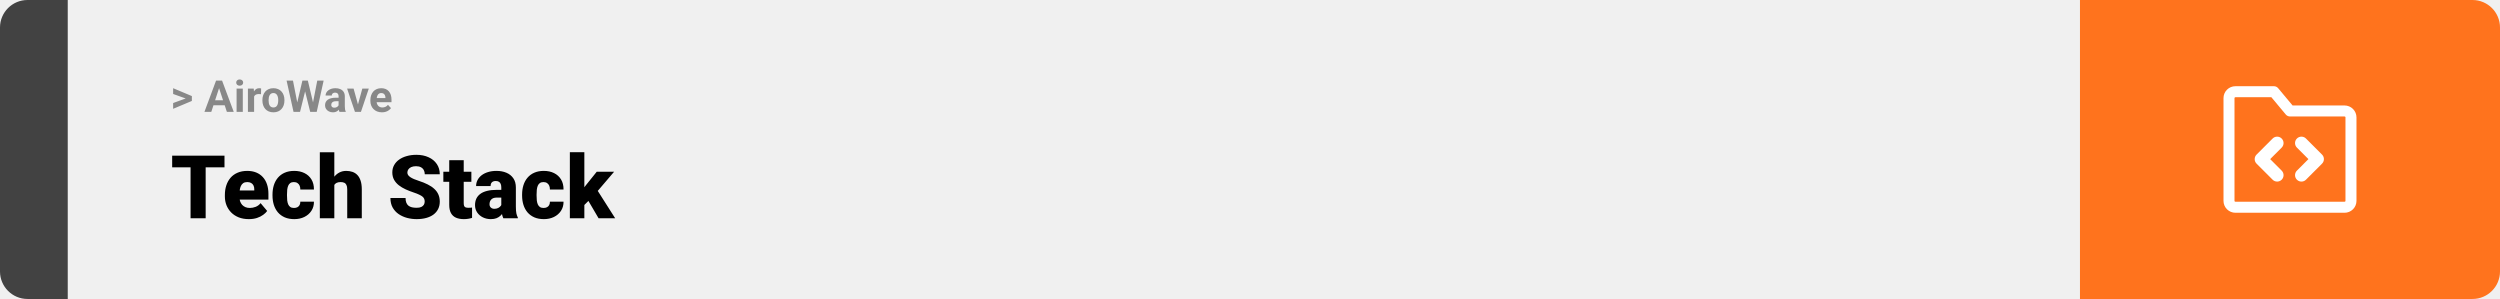
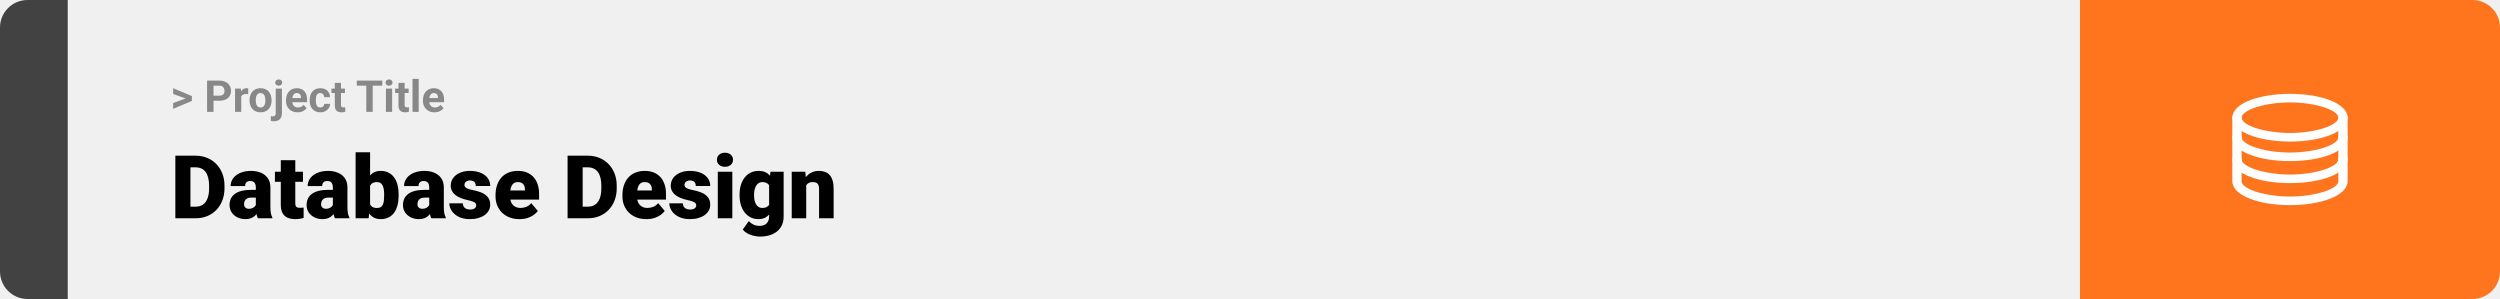
<svg xmlns="http://www.w3.org/2000/svg" width="1363" height="163" viewBox="0 0 1363 163" fill="none">
  <path d="M0 15C0 6.716 6.716 0 15 0H37V163H15C6.716 163 0 156.284 0 148V15Z" fill="#424242" />
  <rect width="1097" height="163" transform="translate(37)" fill="#F0F0F0" />
-   <path d="M101.906 53.922L94.394 51.238V48.086L104.602 52.375V54.637L101.906 53.922ZM94.394 56.172L101.918 53.43L104.602 52.785V55.035L94.394 59.324V56.172ZM119.836 46.855L115.195 61H111.457L117.797 43.938H120.176L119.836 46.855ZM123.691 61L119.039 46.855L118.664 43.938H121.066L127.441 61H123.691ZM123.48 54.648V57.402H114.469V54.648H123.48ZM132.375 48.32V61H128.988V48.32H132.375ZM128.777 45.016C128.777 44.523 128.949 44.117 129.293 43.797C129.637 43.477 130.098 43.316 130.676 43.316C131.246 43.316 131.703 43.477 132.047 43.797C132.398 44.117 132.574 44.523 132.574 45.016C132.574 45.508 132.398 45.914 132.047 46.234C131.703 46.555 131.246 46.715 130.676 46.715C130.098 46.715 129.637 46.555 129.293 46.234C128.949 45.914 128.777 45.508 128.777 45.016ZM138.539 51.086V61H135.164V48.32H138.34L138.539 51.086ZM142.359 48.238L142.301 51.367C142.137 51.344 141.938 51.324 141.703 51.309C141.477 51.285 141.27 51.273 141.082 51.273C140.605 51.273 140.191 51.336 139.84 51.461C139.496 51.578 139.207 51.754 138.973 51.988C138.746 52.223 138.574 52.508 138.457 52.844C138.348 53.18 138.285 53.562 138.27 53.992L137.59 53.781C137.59 52.961 137.672 52.207 137.836 51.52C138 50.824 138.238 50.219 138.551 49.703C138.871 49.188 139.262 48.789 139.723 48.508C140.184 48.227 140.711 48.086 141.305 48.086C141.492 48.086 141.684 48.102 141.879 48.133C142.074 48.156 142.234 48.191 142.359 48.238ZM143.062 54.789V54.543C143.062 53.613 143.195 52.758 143.461 51.977C143.727 51.188 144.113 50.504 144.621 49.926C145.129 49.348 145.754 48.898 146.496 48.578C147.238 48.25 148.09 48.086 149.051 48.086C150.012 48.086 150.867 48.25 151.617 48.578C152.367 48.898 152.996 49.348 153.504 49.926C154.02 50.504 154.41 51.188 154.676 51.977C154.941 52.758 155.074 53.613 155.074 54.543V54.789C155.074 55.711 154.941 56.566 154.676 57.355C154.41 58.137 154.02 58.82 153.504 59.406C152.996 59.984 152.371 60.434 151.629 60.754C150.887 61.074 150.035 61.234 149.074 61.234C148.113 61.234 147.258 61.074 146.508 60.754C145.766 60.434 145.137 59.984 144.621 59.406C144.113 58.82 143.727 58.137 143.461 57.355C143.195 56.566 143.062 55.711 143.062 54.789ZM146.438 54.543V54.789C146.438 55.32 146.484 55.816 146.578 56.277C146.672 56.738 146.82 57.145 147.023 57.496C147.234 57.84 147.508 58.109 147.844 58.305C148.18 58.5 148.59 58.598 149.074 58.598C149.543 58.598 149.945 58.5 150.281 58.305C150.617 58.109 150.887 57.84 151.09 57.496C151.293 57.145 151.441 56.738 151.535 56.277C151.637 55.816 151.688 55.32 151.688 54.789V54.543C151.688 54.027 151.637 53.543 151.535 53.09C151.441 52.629 151.289 52.223 151.078 51.871C150.875 51.512 150.605 51.23 150.27 51.027C149.934 50.824 149.527 50.723 149.051 50.723C148.574 50.723 148.168 50.824 147.832 51.027C147.504 51.23 147.234 51.512 147.023 51.871C146.82 52.223 146.672 52.629 146.578 53.09C146.484 53.543 146.438 54.027 146.438 54.543ZM161.473 58.293L164.871 43.938H166.77L167.203 46.328L163.582 61H161.543L161.473 58.293ZM159.727 43.938L162.539 58.293L162.305 61H160.031L156.246 43.938H159.727ZM170.191 58.234L172.969 43.938H176.449L172.676 61H170.402L170.191 58.234ZM167.836 43.938L171.258 58.352L171.164 61H169.125L165.48 46.316L165.949 43.938H167.836ZM184.594 58.141V52.492C184.594 52.086 184.527 51.738 184.395 51.449C184.262 51.152 184.055 50.922 183.773 50.758C183.5 50.594 183.145 50.512 182.707 50.512C182.332 50.512 182.008 50.578 181.734 50.711C181.461 50.836 181.25 51.02 181.102 51.262C180.953 51.496 180.879 51.773 180.879 52.094H177.504C177.504 51.555 177.629 51.043 177.879 50.559C178.129 50.074 178.492 49.648 178.969 49.281C179.445 48.906 180.012 48.613 180.668 48.402C181.332 48.191 182.074 48.086 182.895 48.086C183.879 48.086 184.754 48.25 185.52 48.578C186.285 48.906 186.887 49.398 187.324 50.055C187.77 50.711 187.992 51.531 187.992 52.516V57.941C187.992 58.637 188.035 59.207 188.121 59.652C188.207 60.09 188.332 60.473 188.496 60.801V61H185.086C184.922 60.656 184.797 60.227 184.711 59.711C184.633 59.188 184.594 58.664 184.594 58.141ZM185.039 53.277L185.062 55.188H183.176C182.73 55.188 182.344 55.238 182.016 55.34C181.688 55.441 181.418 55.586 181.207 55.773C180.996 55.953 180.84 56.164 180.738 56.406C180.645 56.648 180.598 56.914 180.598 57.203C180.598 57.492 180.664 57.754 180.797 57.988C180.93 58.215 181.121 58.395 181.371 58.527C181.621 58.652 181.914 58.715 182.25 58.715C182.758 58.715 183.199 58.613 183.574 58.41C183.949 58.207 184.238 57.957 184.441 57.66C184.652 57.363 184.762 57.082 184.77 56.816L185.66 58.246C185.535 58.566 185.363 58.898 185.145 59.242C184.934 59.586 184.664 59.91 184.336 60.215C184.008 60.512 183.613 60.758 183.152 60.953C182.691 61.141 182.145 61.234 181.512 61.234C180.707 61.234 179.977 61.074 179.32 60.754C178.672 60.426 178.156 59.977 177.773 59.406C177.398 58.828 177.211 58.172 177.211 57.438C177.211 56.773 177.336 56.184 177.586 55.668C177.836 55.152 178.203 54.719 178.688 54.367C179.18 54.008 179.793 53.738 180.527 53.559C181.262 53.371 182.113 53.277 183.082 53.277H185.039ZM194.719 58.539L197.531 48.32H201.059L196.781 61H194.648L194.719 58.539ZM192.785 48.32L195.609 58.551L195.668 61H193.523L189.246 48.32H192.785ZM208.242 61.234C207.258 61.234 206.375 61.078 205.594 60.766C204.812 60.445 204.148 60.004 203.602 59.441C203.062 58.879 202.648 58.227 202.359 57.484C202.07 56.734 201.926 55.938 201.926 55.094V54.625C201.926 53.664 202.062 52.785 202.336 51.988C202.609 51.191 203 50.5 203.508 49.914C204.023 49.328 204.648 48.879 205.383 48.566C206.117 48.246 206.945 48.086 207.867 48.086C208.766 48.086 209.562 48.234 210.258 48.531C210.953 48.828 211.535 49.25 212.004 49.797C212.48 50.344 212.84 51 213.082 51.766C213.324 52.523 213.445 53.367 213.445 54.297V55.703H203.367V53.453H210.129V53.195C210.129 52.727 210.043 52.309 209.871 51.941C209.707 51.566 209.457 51.27 209.121 51.051C208.785 50.832 208.355 50.723 207.832 50.723C207.387 50.723 207.004 50.82 206.684 51.016C206.363 51.211 206.102 51.484 205.898 51.836C205.703 52.188 205.555 52.602 205.453 53.078C205.359 53.547 205.312 54.062 205.312 54.625V55.094C205.312 55.602 205.383 56.07 205.523 56.5C205.672 56.93 205.879 57.301 206.145 57.613C206.418 57.926 206.746 58.168 207.129 58.34C207.52 58.512 207.961 58.598 208.453 58.598C209.062 58.598 209.629 58.48 210.152 58.246C210.684 58.004 211.141 57.641 211.523 57.156L213.164 58.938C212.898 59.32 212.535 59.688 212.074 60.039C211.621 60.391 211.074 60.68 210.434 60.906C209.793 61.125 209.062 61.234 208.242 61.234Z" fill="#888888" />
-   <path d="M112.125 84.875V119H103.898V84.875H112.125ZM122.391 84.875V91.227H93.867V84.875H122.391ZM135.68 119.469C133.617 119.469 131.773 119.148 130.148 118.508C128.523 117.852 127.148 116.953 126.023 115.812C124.914 114.672 124.062 113.359 123.469 111.875C122.891 110.391 122.602 108.82 122.602 107.164V106.273C122.602 104.414 122.859 102.695 123.375 101.117C123.891 99.523 124.656 98.133 125.672 96.945C126.688 95.758 127.961 94.836 129.492 94.18C131.023 93.508 132.805 93.172 134.836 93.172C136.633 93.172 138.242 93.461 139.664 94.039C141.086 94.617 142.289 95.445 143.273 96.523C144.273 97.602 145.031 98.906 145.547 100.438C146.078 101.969 146.344 103.688 146.344 105.594V108.805H125.625V103.859H138.633V103.25C138.648 102.406 138.5 101.688 138.188 101.094C137.891 100.5 137.453 100.047 136.875 99.734C136.297 99.422 135.594 99.266 134.766 99.266C133.906 99.266 133.195 99.453 132.633 99.828C132.086 100.203 131.656 100.719 131.344 101.375C131.047 102.016 130.836 102.758 130.711 103.602C130.586 104.445 130.523 105.336 130.523 106.273V107.164C130.523 108.102 130.648 108.953 130.898 109.719C131.164 110.484 131.539 111.141 132.023 111.688C132.523 112.219 133.117 112.633 133.805 112.93C134.508 113.227 135.305 113.375 136.195 113.375C137.273 113.375 138.336 113.172 139.383 112.766C140.43 112.359 141.328 111.688 142.078 110.75L145.664 115.016C145.148 115.75 144.414 116.461 143.461 117.148C142.523 117.836 141.398 118.398 140.086 118.836C138.773 119.258 137.305 119.469 135.68 119.469ZM160.266 113.375C161 113.375 161.625 113.242 162.141 112.977C162.672 112.695 163.07 112.305 163.336 111.805C163.617 111.289 163.75 110.672 163.734 109.953H171.164C171.18 111.859 170.711 113.531 169.758 114.969C168.82 116.391 167.539 117.5 165.914 118.297C164.305 119.078 162.484 119.469 160.453 119.469C158.469 119.469 156.734 119.148 155.25 118.508C153.766 117.852 152.523 116.945 151.523 115.789C150.539 114.617 149.797 113.25 149.297 111.688C148.812 110.125 148.57 108.43 148.57 106.602V106.062C148.57 104.234 148.812 102.539 149.297 100.977C149.797 99.398 150.539 98.031 151.523 96.875C152.523 95.703 153.758 94.797 155.227 94.156C156.711 93.5 158.438 93.172 160.406 93.172C162.516 93.172 164.375 93.57 165.984 94.367C167.609 95.164 168.883 96.32 169.805 97.836C170.727 99.352 171.18 101.188 171.164 103.344H163.734C163.75 102.578 163.633 101.891 163.383 101.281C163.133 100.672 162.742 100.188 162.211 99.828C161.695 99.453 161.031 99.266 160.219 99.266C159.406 99.266 158.75 99.445 158.25 99.805C157.75 100.164 157.367 100.664 157.102 101.305C156.852 101.93 156.68 102.648 156.586 103.461C156.508 104.273 156.469 105.141 156.469 106.062V106.602C156.469 107.539 156.508 108.422 156.586 109.25C156.68 110.062 156.859 110.781 157.125 111.406C157.391 112.016 157.773 112.5 158.273 112.859C158.773 113.203 159.438 113.375 160.266 113.375ZM182.273 83V119H174.375V83H182.273ZM181.336 105.453L179.484 105.5C179.484 103.719 179.703 102.078 180.141 100.578C180.578 99.078 181.203 97.773 182.016 96.664C182.828 95.555 183.805 94.695 184.945 94.086C186.086 93.477 187.352 93.172 188.742 93.172C189.992 93.172 191.133 93.352 192.164 93.711C193.211 94.07 194.109 94.648 194.859 95.445C195.625 96.242 196.211 97.281 196.617 98.562C197.039 99.844 197.25 101.406 197.25 103.25V119H189.305V103.203C189.305 102.172 189.156 101.375 188.859 100.812C188.578 100.234 188.172 99.836 187.641 99.617C187.109 99.383 186.461 99.266 185.695 99.266C184.773 99.266 184.023 99.422 183.445 99.734C182.867 100.047 182.422 100.484 182.109 101.047C181.812 101.594 181.609 102.242 181.5 102.992C181.391 103.742 181.336 104.562 181.336 105.453ZM231.539 109.93C231.539 109.398 231.461 108.922 231.305 108.5C231.148 108.062 230.859 107.656 230.438 107.281C230.016 106.906 229.406 106.531 228.609 106.156C227.828 105.766 226.797 105.359 225.516 104.938C224.016 104.438 222.57 103.875 221.18 103.25C219.789 102.609 218.547 101.867 217.453 101.023C216.359 100.164 215.492 99.164 214.852 98.023C214.211 96.867 213.891 95.523 213.891 93.992C213.891 92.523 214.219 91.203 214.875 90.031C215.531 88.844 216.445 87.836 217.617 87.008C218.805 86.164 220.195 85.523 221.789 85.086C223.383 84.633 225.125 84.406 227.016 84.406C229.516 84.406 231.719 84.844 233.625 85.719C235.547 86.578 237.047 87.805 238.125 89.398C239.219 90.977 239.766 92.844 239.766 95H231.586C231.586 94.141 231.406 93.383 231.047 92.727C230.703 92.07 230.18 91.555 229.477 91.18C228.773 90.805 227.891 90.617 226.828 90.617C225.797 90.617 224.93 90.773 224.227 91.086C223.523 91.398 222.992 91.82 222.633 92.352C222.273 92.867 222.094 93.438 222.094 94.062C222.094 94.578 222.234 95.047 222.516 95.469C222.812 95.875 223.227 96.258 223.758 96.617C224.305 96.977 224.961 97.32 225.727 97.648C226.508 97.977 227.383 98.297 228.352 98.609C230.164 99.188 231.773 99.836 233.18 100.555C234.602 101.258 235.797 102.062 236.766 102.969C237.75 103.859 238.492 104.875 238.992 106.016C239.508 107.156 239.766 108.445 239.766 109.883C239.766 111.414 239.469 112.773 238.875 113.961C238.281 115.148 237.43 116.156 236.32 116.984C235.211 117.797 233.883 118.414 232.336 118.836C230.789 119.258 229.062 119.469 227.156 119.469C225.406 119.469 223.68 119.25 221.977 118.812C220.289 118.359 218.758 117.672 217.383 116.75C216.008 115.812 214.906 114.617 214.078 113.164C213.266 111.695 212.859 109.953 212.859 107.938H221.109C221.109 108.938 221.242 109.781 221.508 110.469C221.773 111.156 222.164 111.711 222.68 112.133C223.195 112.539 223.828 112.836 224.578 113.023C225.328 113.195 226.188 113.281 227.156 113.281C228.203 113.281 229.047 113.133 229.688 112.836C230.328 112.523 230.797 112.117 231.094 111.617C231.391 111.102 231.539 110.539 231.539 109.93ZM256.992 93.641V99.125H241.711V93.641H256.992ZM244.922 87.336H252.82V110.727C252.82 111.398 252.898 111.922 253.055 112.297C253.211 112.656 253.477 112.914 253.852 113.07C254.242 113.211 254.758 113.281 255.398 113.281C255.852 113.281 256.227 113.273 256.523 113.258C256.82 113.227 257.102 113.188 257.367 113.141V118.789C256.695 119.008 255.992 119.172 255.258 119.281C254.523 119.406 253.742 119.469 252.914 119.469C251.227 119.469 249.781 119.203 248.578 118.672C247.391 118.141 246.484 117.305 245.859 116.164C245.234 115.023 244.922 113.539 244.922 111.711V87.336ZM273.305 112.625V102.172C273.305 101.453 273.203 100.836 273 100.32C272.797 99.805 272.477 99.406 272.039 99.125C271.602 98.828 271.016 98.68 270.281 98.68C269.688 98.68 269.18 98.781 268.758 98.984C268.336 99.188 268.016 99.492 267.797 99.898C267.578 100.305 267.469 100.82 267.469 101.445H259.57C259.57 100.273 259.828 99.188 260.344 98.188C260.875 97.172 261.625 96.289 262.594 95.539C263.578 94.789 264.75 94.211 266.109 93.805C267.484 93.383 269.016 93.172 270.703 93.172C272.719 93.172 274.516 93.508 276.094 94.18C277.688 94.852 278.945 95.859 279.867 97.203C280.789 98.531 281.25 100.203 281.25 102.219V112.602C281.25 114.258 281.344 115.516 281.531 116.375C281.719 117.219 281.984 117.961 282.328 118.602V119H274.406C274.031 118.219 273.75 117.266 273.562 116.141C273.391 115 273.305 113.828 273.305 112.625ZM274.266 103.508L274.312 107.727H270.82C270.086 107.727 269.461 107.828 268.945 108.031C268.445 108.234 268.039 108.516 267.727 108.875C267.43 109.219 267.211 109.609 267.07 110.047C266.945 110.484 266.883 110.945 266.883 111.43C266.883 111.898 266.992 112.32 267.211 112.695C267.445 113.055 267.758 113.336 268.148 113.539C268.539 113.742 268.977 113.844 269.461 113.844C270.336 113.844 271.078 113.68 271.688 113.352C272.312 113.008 272.789 112.594 273.117 112.109C273.445 111.625 273.609 111.172 273.609 110.75L275.344 113.984C275.031 114.609 274.672 115.242 274.266 115.883C273.875 116.523 273.383 117.117 272.789 117.664C272.211 118.195 271.5 118.633 270.656 118.977C269.812 119.305 268.789 119.469 267.586 119.469C266.023 119.469 264.586 119.148 263.273 118.508C261.977 117.867 260.938 116.977 260.156 115.836C259.375 114.68 258.984 113.352 258.984 111.852C258.984 110.539 259.219 109.367 259.688 108.336C260.172 107.305 260.898 106.43 261.867 105.711C262.836 104.992 264.07 104.445 265.57 104.07C267.07 103.695 268.836 103.508 270.867 103.508H274.266ZM296.344 113.375C297.078 113.375 297.703 113.242 298.219 112.977C298.75 112.695 299.148 112.305 299.414 111.805C299.695 111.289 299.828 110.672 299.812 109.953H307.242C307.258 111.859 306.789 113.531 305.836 114.969C304.898 116.391 303.617 117.5 301.992 118.297C300.383 119.078 298.562 119.469 296.531 119.469C294.547 119.469 292.812 119.148 291.328 118.508C289.844 117.852 288.602 116.945 287.602 115.789C286.617 114.617 285.875 113.25 285.375 111.688C284.891 110.125 284.648 108.43 284.648 106.602V106.062C284.648 104.234 284.891 102.539 285.375 100.977C285.875 99.398 286.617 98.031 287.602 96.875C288.602 95.703 289.836 94.797 291.305 94.156C292.789 93.5 294.516 93.172 296.484 93.172C298.594 93.172 300.453 93.57 302.062 94.367C303.688 95.164 304.961 96.32 305.883 97.836C306.805 99.352 307.258 101.188 307.242 103.344H299.812C299.828 102.578 299.711 101.891 299.461 101.281C299.211 100.672 298.82 100.188 298.289 99.828C297.773 99.453 297.109 99.266 296.297 99.266C295.484 99.266 294.828 99.445 294.328 99.805C293.828 100.164 293.445 100.664 293.18 101.305C292.93 101.93 292.758 102.648 292.664 103.461C292.586 104.273 292.547 105.141 292.547 106.062V106.602C292.547 107.539 292.586 108.422 292.664 109.25C292.758 110.062 292.938 110.781 293.203 111.406C293.469 112.016 293.852 112.5 294.352 112.859C294.852 113.203 295.516 113.375 296.344 113.375ZM318.586 82.977V119H310.688V82.977H318.586ZM334.805 93.641L323.789 106.555L318.023 112.32L314.578 107.305L319.383 101.047L325.336 93.641H334.805ZM326.344 119L319.57 107.445L325.406 103.297L335.391 119H326.344Z" fill="black" />
-   <path d="M1134 0H1348C1356.28 0 1363 6.716 1363 15V148C1363 156.284 1356.28 163 1348 163H1134V0Z" fill="#FF731D" />
-   <path fill-rule="evenodd" clip-rule="evenodd" d="M1218.75 53C1218.62 53 1218.49 53.053 1218.4 53.146C1218.3 53.24 1218.25 53.367 1218.25 53.5V109.5C1218.25 109.633 1218.3 109.76 1218.4 109.854C1218.49 109.947 1218.62 110 1218.75 110H1278.25C1278.38 110 1278.51 109.947 1278.6 109.854C1278.7 109.76 1278.75 109.633 1278.75 109.5V64C1278.75 63.867 1278.7 63.74 1278.6 63.646C1278.51 63.553 1278.38 63.5 1278.25 63.5H1248.5C1247.61 63.5 1246.77 63.105 1246.2 62.421L1238.34 53H1218.75ZM1214.15 48.904C1215.37 47.685 1217.03 47 1218.75 47H1239.75C1240.64 47 1241.48 47.395 1242.05 48.079L1249.91 57.5H1278.25C1279.97 57.5 1281.63 58.185 1282.85 59.404C1284.07 60.623 1284.75 62.276 1284.75 64V109.5C1284.75 111.224 1284.07 112.877 1282.85 114.096C1281.63 115.315 1279.97 116 1278.25 116H1218.75C1217.03 116 1215.37 115.315 1214.15 114.096C1212.93 112.877 1212.25 111.224 1212.25 109.5V53.5C1212.25 51.776 1212.93 50.123 1214.15 48.904Z" fill="white" />
-   <path fill-rule="evenodd" clip-rule="evenodd" d="M1243.97 75.525C1245.34 76.892 1245.34 79.108 1243.97 80.475L1237.7 86.75L1243.97 93.025C1245.34 94.392 1245.34 96.608 1243.97 97.975C1242.61 99.342 1240.39 99.342 1239.03 97.975L1230.28 89.225C1228.91 87.858 1228.91 85.642 1230.28 84.275L1239.03 75.525C1240.39 74.158 1242.61 74.158 1243.97 75.525Z" fill="white" />
-   <path fill-rule="evenodd" clip-rule="evenodd" d="M1252.28 97.975C1250.91 96.608 1250.91 94.392 1252.28 93.025L1258.55 86.75L1252.28 80.475C1250.91 79.108 1250.91 76.892 1252.28 75.525C1253.64 74.158 1255.86 74.158 1257.22 75.525L1265.97 84.275C1267.34 85.642 1267.34 87.858 1265.97 89.225L1257.22 97.975C1255.86 99.342 1253.64 99.342 1252.28 97.975Z" fill="white" />
+   <path d="M101.906 53.922L94.394 51.238V48.086L104.602 52.375V54.637L101.906 53.922ZM94.394 56.172L101.918 53.43L104.602 52.785V55.035L94.394 59.324V56.172ZM119.543 54.918H115.195V52.176H119.543C120.215 52.176 120.762 52.066 121.184 51.848C121.605 51.621 121.914 51.309 122.109 50.91C122.305 50.512 122.402 50.062 122.402 49.562C122.402 49.055 122.305 48.582 122.109 48.145C121.914 47.707 121.605 47.355 121.184 47.09C120.762 46.824 120.215 46.691 119.543 46.691H116.414V61H112.898V43.938H119.543C120.879 43.938 122.023 44.18 122.977 44.664C123.938 45.141 124.672 45.801 125.18 46.645C125.688 47.488 125.941 48.453 125.941 49.539C125.941 50.641 125.688 51.594 125.18 52.398C124.672 53.203 123.938 53.824 122.977 54.262C122.023 54.699 120.879 54.918 119.543 54.918ZM131.531 51.086V61H128.156V48.32H131.332L131.531 51.086ZM135.352 48.238L135.293 51.367C135.129 51.344 134.93 51.324 134.695 51.309C134.469 51.285 134.262 51.273 134.074 51.273C133.598 51.273 133.184 51.336 132.832 51.461C132.488 51.578 132.199 51.754 131.965 51.988C131.738 52.223 131.566 52.508 131.449 52.844C131.34 53.18 131.277 53.562 131.262 53.992L130.582 53.781C130.582 52.961 130.664 52.207 130.828 51.52C130.992 50.824 131.23 50.219 131.543 49.703C131.863 49.188 132.254 48.789 132.715 48.508C133.176 48.227 133.703 48.086 134.297 48.086C134.484 48.086 134.676 48.102 134.871 48.133C135.066 48.156 135.227 48.191 135.352 48.238ZM136.055 54.789V54.543C136.055 53.613 136.188 52.758 136.453 51.977C136.719 51.188 137.105 50.504 137.613 49.926C138.121 49.348 138.746 48.898 139.488 48.578C140.23 48.25 141.082 48.086 142.043 48.086C143.004 48.086 143.859 48.25 144.609 48.578C145.359 48.898 145.988 49.348 146.496 49.926C147.012 50.504 147.402 51.188 147.668 51.977C147.934 52.758 148.066 53.613 148.066 54.543V54.789C148.066 55.711 147.934 56.566 147.668 57.355C147.402 58.137 147.012 58.82 146.496 59.406C145.988 59.984 145.363 60.434 144.621 60.754C143.879 61.074 143.027 61.234 142.066 61.234C141.105 61.234 140.25 61.074 139.5 60.754C138.758 60.434 138.129 59.984 137.613 59.406C137.105 58.82 136.719 58.137 136.453 57.355C136.188 56.566 136.055 55.711 136.055 54.789ZM139.43 54.543V54.789C139.43 55.32 139.477 55.816 139.57 56.277C139.664 56.738 139.812 57.145 140.016 57.496C140.227 57.84 140.5 58.109 140.836 58.305C141.172 58.5 141.582 58.598 142.066 58.598C142.535 58.598 142.938 58.5 143.273 58.305C143.609 58.109 143.879 57.84 144.082 57.496C144.285 57.145 144.434 56.738 144.527 56.277C144.629 55.816 144.68 55.32 144.68 54.789V54.543C144.68 54.027 144.629 53.543 144.527 53.09C144.434 52.629 144.281 52.223 144.07 51.871C143.867 51.512 143.598 51.23 143.262 51.027C142.926 50.824 142.52 50.723 142.043 50.723C141.566 50.723 141.16 50.824 140.824 51.027C140.496 51.23 140.227 51.512 140.016 51.871C139.812 52.223 139.664 52.629 139.57 53.09C139.477 53.543 139.43 54.027 139.43 54.543ZM150.328 48.32H153.715V61.762C153.715 62.699 153.543 63.492 153.199 64.141C152.855 64.789 152.359 65.281 151.711 65.617C151.062 65.953 150.277 66.121 149.355 66.121C149.066 66.121 148.785 66.106 148.512 66.074C148.23 66.043 147.941 65.992 147.645 65.922L147.656 63.332C147.844 63.363 148.027 63.387 148.207 63.402C148.379 63.426 148.555 63.438 148.734 63.438C149.086 63.438 149.379 63.379 149.613 63.262C149.848 63.145 150.023 62.961 150.141 62.711C150.266 62.469 150.328 62.152 150.328 61.762V48.32ZM150.059 45.016C150.059 44.523 150.23 44.117 150.574 43.797C150.926 43.477 151.387 43.316 151.957 43.316C152.535 43.316 152.996 43.477 153.34 43.797C153.684 44.117 153.855 44.523 153.855 45.016C153.855 45.508 153.684 45.914 153.34 46.234C152.996 46.555 152.535 46.715 151.957 46.715C151.387 46.715 150.926 46.555 150.574 46.234C150.23 45.914 150.059 45.508 150.059 45.016ZM162.234 61.234C161.25 61.234 160.367 61.078 159.586 60.766C158.805 60.445 158.141 60.004 157.594 59.441C157.055 58.879 156.641 58.227 156.352 57.484C156.062 56.734 155.918 55.938 155.918 55.094V54.625C155.918 53.664 156.055 52.785 156.328 51.988C156.602 51.191 156.992 50.5 157.5 49.914C158.016 49.328 158.641 48.879 159.375 48.566C160.109 48.246 160.938 48.086 161.859 48.086C162.758 48.086 163.555 48.234 164.25 48.531C164.945 48.828 165.527 49.25 165.996 49.797C166.473 50.344 166.832 51 167.074 51.766C167.316 52.523 167.438 53.367 167.438 54.297V55.703H157.359V53.453H164.121V53.195C164.121 52.727 164.035 52.309 163.863 51.941C163.699 51.566 163.449 51.27 163.113 51.051C162.777 50.832 162.348 50.723 161.824 50.723C161.379 50.723 160.996 50.82 160.676 51.016C160.355 51.211 160.094 51.484 159.891 51.836C159.695 52.188 159.547 52.602 159.445 53.078C159.352 53.547 159.305 54.062 159.305 54.625V55.094C159.305 55.602 159.375 56.07 159.516 56.5C159.664 56.93 159.871 57.301 160.137 57.613C160.41 57.926 160.738 58.168 161.121 58.34C161.512 58.512 161.953 58.598 162.445 58.598C163.055 58.598 163.621 58.48 164.145 58.246C164.676 58.004 165.133 57.641 165.516 57.156L167.156 58.938C166.891 59.32 166.527 59.688 166.066 60.039C165.613 60.391 165.066 60.68 164.426 60.906C163.785 61.125 163.055 61.234 162.234 61.234ZM174.598 58.598C175.012 58.598 175.379 58.52 175.699 58.363C176.02 58.199 176.27 57.973 176.449 57.684C176.637 57.387 176.734 57.039 176.742 56.641H179.918C179.91 57.531 179.672 58.324 179.203 59.02C178.734 59.707 178.105 60.25 177.316 60.648C176.527 61.039 175.645 61.234 174.668 61.234C173.684 61.234 172.824 61.07 172.09 60.742C171.363 60.414 170.758 59.961 170.273 59.383C169.789 58.797 169.426 58.117 169.184 57.344C168.941 56.562 168.82 55.727 168.82 54.836V54.496C168.82 53.598 168.941 52.762 169.184 51.988C169.426 51.207 169.789 50.527 170.273 49.949C170.758 49.363 171.363 48.906 172.09 48.578C172.816 48.25 173.668 48.086 174.645 48.086C175.684 48.086 176.594 48.285 177.375 48.684C178.164 49.082 178.781 49.652 179.227 50.395C179.68 51.129 179.91 52 179.918 53.008H176.742C176.734 52.586 176.645 52.203 176.473 51.859C176.309 51.516 176.066 51.242 175.746 51.039C175.434 50.828 175.047 50.723 174.586 50.723C174.094 50.723 173.691 50.828 173.379 51.039C173.066 51.242 172.824 51.523 172.652 51.883C172.48 52.234 172.359 52.637 172.289 53.09C172.227 53.535 172.195 54.004 172.195 54.496V54.836C172.195 55.328 172.227 55.801 172.289 56.254C172.352 56.707 172.469 57.109 172.641 57.461C172.82 57.812 173.066 58.09 173.379 58.293C173.691 58.496 174.098 58.598 174.598 58.598ZM188.086 48.32V50.711H180.703V48.32H188.086ZM182.531 45.191H185.906V57.18C185.906 57.547 185.953 57.828 186.047 58.023C186.148 58.219 186.297 58.355 186.492 58.434C186.688 58.504 186.934 58.539 187.23 58.539C187.441 58.539 187.629 58.531 187.793 58.516C187.965 58.492 188.109 58.469 188.227 58.445L188.238 60.93C187.949 61.023 187.637 61.098 187.301 61.152C186.965 61.207 186.594 61.234 186.188 61.234C185.445 61.234 184.797 61.113 184.242 60.871C183.695 60.621 183.273 60.223 182.977 59.676C182.68 59.129 182.531 58.41 182.531 57.52V45.191ZM203.191 43.938V61H199.688V43.938H203.191ZM208.441 43.938V46.691H194.52V43.938H208.441ZM213.797 48.32V61H210.41V48.32H213.797ZM210.199 45.016C210.199 44.523 210.371 44.117 210.715 43.797C211.059 43.477 211.52 43.316 212.098 43.316C212.668 43.316 213.125 43.477 213.469 43.797C213.82 44.117 213.996 44.523 213.996 45.016C213.996 45.508 213.82 45.914 213.469 46.234C213.125 46.555 212.668 46.715 212.098 46.715C211.52 46.715 211.059 46.555 210.715 46.234C210.371 45.914 210.199 45.508 210.199 45.016ZM222.797 48.32V50.711H215.414V48.32H222.797ZM217.242 45.191H220.617V57.18C220.617 57.547 220.664 57.828 220.758 58.023C220.859 58.219 221.008 58.355 221.203 58.434C221.398 58.504 221.645 58.539 221.941 58.539C222.152 58.539 222.34 58.531 222.504 58.516C222.676 58.492 222.82 58.469 222.938 58.445L222.949 60.93C222.66 61.023 222.348 61.098 222.012 61.152C221.676 61.207 221.305 61.234 220.898 61.234C220.156 61.234 219.508 61.113 218.953 60.871C218.406 60.621 217.984 60.223 217.688 59.676C217.391 59.129 217.242 58.41 217.242 57.52V45.191ZM228.281 43V61H224.895V43H228.281ZM236.906 61.234C235.922 61.234 235.039 61.078 234.258 60.766C233.477 60.445 232.812 60.004 232.266 59.441C231.727 58.879 231.312 58.227 231.023 57.484C230.734 56.734 230.59 55.938 230.59 55.094V54.625C230.59 53.664 230.727 52.785 231 51.988C231.273 51.191 231.664 50.5 232.172 49.914C232.688 49.328 233.312 48.879 234.047 48.566C234.781 48.246 235.609 48.086 236.531 48.086C237.43 48.086 238.227 48.234 238.922 48.531C239.617 48.828 240.199 49.25 240.668 49.797C241.145 50.344 241.504 51 241.746 51.766C241.988 52.523 242.109 53.367 242.109 54.297V55.703H232.031V53.453H238.793V53.195C238.793 52.727 238.707 52.309 238.535 51.941C238.371 51.566 238.121 51.27 237.785 51.051C237.449 50.832 237.02 50.723 236.496 50.723C236.051 50.723 235.668 50.82 235.348 51.016C235.027 51.211 234.766 51.484 234.562 51.836C234.367 52.188 234.219 52.602 234.117 53.078C234.023 53.547 233.977 54.062 233.977 54.625V55.094C233.977 55.602 234.047 56.07 234.188 56.5C234.336 56.93 234.543 57.301 234.809 57.613C235.082 57.926 235.41 58.168 235.793 58.34C236.184 58.512 236.625 58.598 237.117 58.598C237.727 58.598 238.293 58.48 238.816 58.246C239.348 58.004 239.805 57.641 240.188 57.156L241.828 58.938C241.562 59.32 241.199 59.688 240.738 60.039C240.285 60.391 239.738 60.68 239.098 60.906C238.457 61.125 237.727 61.234 236.906 61.234Z" fill="#888888" />
+   <path d="M106.688 119H99.117L99.164 112.672H106.688C108.25 112.672 109.57 112.297 110.648 111.547C111.742 110.797 112.57 109.68 113.133 108.195C113.711 106.695 114 104.852 114 102.664V101.188C114 99.547 113.836 98.109 113.508 96.875C113.195 95.625 112.727 94.586 112.102 93.758C111.477 92.914 110.695 92.281 109.758 91.859C108.836 91.438 107.773 91.227 106.57 91.227H98.977V84.875H106.57C108.883 84.875 111 85.273 112.922 86.07C114.859 86.852 116.531 87.977 117.938 89.445C119.359 90.898 120.453 92.625 121.219 94.625C122 96.609 122.391 98.812 122.391 101.234V102.664C122.391 105.07 122 107.273 121.219 109.273C120.453 111.273 119.367 113 117.961 114.453C116.555 115.906 114.891 117.031 112.969 117.828C111.062 118.609 108.969 119 106.688 119ZM103.828 84.875V119H95.602V84.875H103.828ZM139.477 112.625V102.172C139.477 101.453 139.375 100.836 139.172 100.32C138.969 99.805 138.648 99.406 138.211 99.125C137.773 98.828 137.188 98.68 136.453 98.68C135.859 98.68 135.352 98.781 134.93 98.984C134.508 99.188 134.188 99.492 133.969 99.898C133.75 100.305 133.641 100.82 133.641 101.445H125.742C125.742 100.273 126 99.188 126.516 98.188C127.047 97.172 127.797 96.289 128.766 95.539C129.75 94.789 130.922 94.211 132.281 93.805C133.656 93.383 135.188 93.172 136.875 93.172C138.891 93.172 140.688 93.508 142.266 94.18C143.859 94.852 145.117 95.859 146.039 97.203C146.961 98.531 147.422 100.203 147.422 102.219V112.602C147.422 114.258 147.516 115.516 147.703 116.375C147.891 117.219 148.156 117.961 148.5 118.602V119H140.578C140.203 118.219 139.922 117.266 139.734 116.141C139.562 115 139.477 113.828 139.477 112.625ZM140.438 103.508L140.484 107.727H136.992C136.258 107.727 135.633 107.828 135.117 108.031C134.617 108.234 134.211 108.516 133.898 108.875C133.602 109.219 133.383 109.609 133.242 110.047C133.117 110.484 133.055 110.945 133.055 111.43C133.055 111.898 133.164 112.32 133.383 112.695C133.617 113.055 133.93 113.336 134.32 113.539C134.711 113.742 135.148 113.844 135.633 113.844C136.508 113.844 137.25 113.68 137.859 113.352C138.484 113.008 138.961 112.594 139.289 112.109C139.617 111.625 139.781 111.172 139.781 110.75L141.516 113.984C141.203 114.609 140.844 115.242 140.438 115.883C140.047 116.523 139.555 117.117 138.961 117.664C138.383 118.195 137.672 118.633 136.828 118.977C135.984 119.305 134.961 119.469 133.758 119.469C132.195 119.469 130.758 119.148 129.445 118.508C128.148 117.867 127.109 116.977 126.328 115.836C125.547 114.68 125.156 113.352 125.156 111.852C125.156 110.539 125.391 109.367 125.859 108.336C126.344 107.305 127.07 106.43 128.039 105.711C129.008 104.992 130.242 104.445 131.742 104.07C133.242 103.695 135.008 103.508 137.039 103.508H140.438ZM165.164 93.641V99.125H149.883V93.641H165.164ZM153.094 87.336H160.992V110.727C160.992 111.398 161.07 111.922 161.227 112.297C161.383 112.656 161.648 112.914 162.023 113.07C162.414 113.211 162.93 113.281 163.57 113.281C164.023 113.281 164.398 113.273 164.695 113.258C164.992 113.227 165.273 113.188 165.539 113.141V118.789C164.867 119.008 164.164 119.172 163.43 119.281C162.695 119.406 161.914 119.469 161.086 119.469C159.398 119.469 157.953 119.203 156.75 118.672C155.562 118.141 154.656 117.305 154.031 116.164C153.406 115.023 153.094 113.539 153.094 111.711V87.336ZM181.477 112.625V102.172C181.477 101.453 181.375 100.836 181.172 100.32C180.969 99.805 180.648 99.406 180.211 99.125C179.773 98.828 179.188 98.68 178.453 98.68C177.859 98.68 177.352 98.781 176.93 98.984C176.508 99.188 176.188 99.492 175.969 99.898C175.75 100.305 175.641 100.82 175.641 101.445H167.742C167.742 100.273 168 99.188 168.516 98.188C169.047 97.172 169.797 96.289 170.766 95.539C171.75 94.789 172.922 94.211 174.281 93.805C175.656 93.383 177.188 93.172 178.875 93.172C180.891 93.172 182.688 93.508 184.266 94.18C185.859 94.852 187.117 95.859 188.039 97.203C188.961 98.531 189.422 100.203 189.422 102.219V112.602C189.422 114.258 189.516 115.516 189.703 116.375C189.891 117.219 190.156 117.961 190.5 118.602V119H182.578C182.203 118.219 181.922 117.266 181.734 116.141C181.562 115 181.477 113.828 181.477 112.625ZM182.438 103.508L182.484 107.727H178.992C178.258 107.727 177.633 107.828 177.117 108.031C176.617 108.234 176.211 108.516 175.898 108.875C175.602 109.219 175.383 109.609 175.242 110.047C175.117 110.484 175.055 110.945 175.055 111.43C175.055 111.898 175.164 112.32 175.383 112.695C175.617 113.055 175.93 113.336 176.32 113.539C176.711 113.742 177.148 113.844 177.633 113.844C178.508 113.844 179.25 113.68 179.859 113.352C180.484 113.008 180.961 112.594 181.289 112.109C181.617 111.625 181.781 111.172 181.781 110.75L183.516 113.984C183.203 114.609 182.844 115.242 182.438 115.883C182.047 116.523 181.555 117.117 180.961 117.664C180.383 118.195 179.672 118.633 178.828 118.977C177.984 119.305 176.961 119.469 175.758 119.469C174.195 119.469 172.758 119.148 171.445 118.508C170.148 117.867 169.109 116.977 168.328 115.836C167.547 114.68 167.156 113.352 167.156 111.852C167.156 110.539 167.391 109.367 167.859 108.336C168.344 107.305 169.07 106.43 170.039 105.711C171.008 104.992 172.242 104.445 173.742 104.07C175.242 103.695 177.008 103.508 179.039 103.508H182.438ZM193.875 83H201.773V112.766L200.953 119H193.875V83ZM217.336 106.039V106.531C217.336 108.453 217.141 110.203 216.75 111.781C216.359 113.359 215.758 114.727 214.945 115.883C214.133 117.023 213.109 117.906 211.875 118.531C210.641 119.156 209.18 119.469 207.492 119.469C205.961 119.469 204.648 119.141 203.555 118.484C202.461 117.812 201.547 116.891 200.812 115.719C200.078 114.531 199.484 113.164 199.031 111.617C198.578 110.055 198.219 108.383 197.953 106.602V106.016C198.219 104.25 198.578 102.594 199.031 101.047C199.484 99.484 200.078 98.117 200.812 96.945C201.547 95.758 202.453 94.836 203.531 94.18C204.625 93.508 205.93 93.172 207.445 93.172C209.148 93.172 210.617 93.492 211.852 94.133C213.102 94.773 214.133 95.672 214.945 96.828C215.758 97.984 216.359 99.344 216.75 100.906C217.141 102.469 217.336 104.18 217.336 106.039ZM209.438 106.531V106.039C209.438 105.117 209.383 104.25 209.273 103.438C209.164 102.625 208.969 101.906 208.688 101.281C208.406 100.656 208.008 100.164 207.492 99.805C206.977 99.445 206.305 99.266 205.477 99.266C204.633 99.266 203.922 99.406 203.344 99.688C202.781 99.969 202.328 100.375 201.984 100.906C201.656 101.422 201.422 102.062 201.281 102.828C201.141 103.578 201.078 104.43 201.094 105.383V107.234C201.062 108.531 201.18 109.641 201.445 110.562C201.711 111.484 202.172 112.188 202.828 112.672C203.484 113.156 204.383 113.398 205.523 113.398C206.367 113.398 207.047 113.234 207.562 112.906C208.094 112.578 208.492 112.109 208.758 111.5C209.023 110.891 209.203 110.164 209.297 109.32C209.391 108.477 209.438 107.547 209.438 106.531ZM234.023 112.625V102.172C234.023 101.453 233.922 100.836 233.719 100.32C233.516 99.805 233.195 99.406 232.758 99.125C232.32 98.828 231.734 98.68 231 98.68C230.406 98.68 229.898 98.781 229.477 98.984C229.055 99.188 228.734 99.492 228.516 99.898C228.297 100.305 228.188 100.82 228.188 101.445H220.289C220.289 100.273 220.547 99.188 221.062 98.188C221.594 97.172 222.344 96.289 223.312 95.539C224.297 94.789 225.469 94.211 226.828 93.805C228.203 93.383 229.734 93.172 231.422 93.172C233.438 93.172 235.234 93.508 236.812 94.18C238.406 94.852 239.664 95.859 240.586 97.203C241.508 98.531 241.969 100.203 241.969 102.219V112.602C241.969 114.258 242.062 115.516 242.25 116.375C242.438 117.219 242.703 117.961 243.047 118.602V119H235.125C234.75 118.219 234.469 117.266 234.281 116.141C234.109 115 234.023 113.828 234.023 112.625ZM234.984 103.508L235.031 107.727H231.539C230.805 107.727 230.18 107.828 229.664 108.031C229.164 108.234 228.758 108.516 228.445 108.875C228.148 109.219 227.93 109.609 227.789 110.047C227.664 110.484 227.602 110.945 227.602 111.43C227.602 111.898 227.711 112.32 227.93 112.695C228.164 113.055 228.477 113.336 228.867 113.539C229.258 113.742 229.695 113.844 230.18 113.844C231.055 113.844 231.797 113.68 232.406 113.352C233.031 113.008 233.508 112.594 233.836 112.109C234.164 111.625 234.328 111.172 234.328 110.75L236.062 113.984C235.75 114.609 235.391 115.242 234.984 115.883C234.594 116.523 234.102 117.117 233.508 117.664C232.93 118.195 232.219 118.633 231.375 118.977C230.531 119.305 229.508 119.469 228.305 119.469C226.742 119.469 225.305 119.148 223.992 118.508C222.695 117.867 221.656 116.977 220.875 115.836C220.094 114.68 219.703 113.352 219.703 111.852C219.703 110.539 219.938 109.367 220.406 108.336C220.891 107.305 221.617 106.43 222.586 105.711C223.555 104.992 224.789 104.445 226.289 104.07C227.789 103.695 229.555 103.508 231.586 103.508H234.984ZM259.641 111.875C259.641 111.438 259.492 111.062 259.195 110.75C258.914 110.422 258.414 110.125 257.695 109.859C256.977 109.578 255.969 109.297 254.672 109.016C253.438 108.75 252.273 108.398 251.18 107.961C250.102 107.523 249.156 106.992 248.344 106.367C247.531 105.742 246.891 105 246.422 104.141C245.969 103.281 245.742 102.297 245.742 101.188C245.742 100.109 245.969 99.094 246.422 98.141C246.891 97.172 247.57 96.32 248.461 95.586C249.367 94.836 250.469 94.25 251.766 93.828C253.062 93.391 254.539 93.172 256.195 93.172C258.477 93.172 260.445 93.523 262.102 94.227C263.758 94.914 265.031 95.883 265.922 97.133C266.828 98.367 267.281 99.797 267.281 101.422H259.383C259.383 100.781 259.273 100.234 259.055 99.781C258.852 99.328 258.516 98.984 258.047 98.75C257.578 98.5 256.953 98.375 256.172 98.375C255.625 98.375 255.125 98.477 254.672 98.68C254.234 98.883 253.883 99.164 253.617 99.523C253.352 99.883 253.219 100.305 253.219 100.789C253.219 101.133 253.297 101.445 253.453 101.727C253.625 101.992 253.883 102.242 254.227 102.477C254.57 102.695 255.008 102.898 255.539 103.086C256.07 103.258 256.711 103.414 257.461 103.555C259.164 103.867 260.758 104.312 262.242 104.891C263.727 105.469 264.93 106.289 265.852 107.352C266.789 108.414 267.258 109.844 267.258 111.641C267.258 112.766 267 113.805 266.484 114.758C265.969 115.695 265.227 116.523 264.258 117.242C263.289 117.945 262.125 118.492 260.766 118.883C259.406 119.273 257.875 119.469 256.172 119.469C253.75 119.469 251.703 119.039 250.031 118.18C248.359 117.305 247.094 116.211 246.234 114.898C245.391 113.57 244.969 112.227 244.969 110.867H252.328C252.359 111.648 252.547 112.289 252.891 112.789C253.25 113.289 253.727 113.656 254.32 113.891C254.914 114.125 255.602 114.242 256.383 114.242C257.102 114.242 257.695 114.141 258.164 113.938C258.648 113.734 259.016 113.461 259.266 113.117C259.516 112.758 259.641 112.344 259.641 111.875ZM283.242 119.469C281.18 119.469 279.336 119.148 277.711 118.508C276.086 117.852 274.711 116.953 273.586 115.812C272.477 114.672 271.625 113.359 271.031 111.875C270.453 110.391 270.164 108.82 270.164 107.164V106.273C270.164 104.414 270.422 102.695 270.938 101.117C271.453 99.523 272.219 98.133 273.234 96.945C274.25 95.758 275.523 94.836 277.055 94.18C278.586 93.508 280.367 93.172 282.398 93.172C284.195 93.172 285.805 93.461 287.227 94.039C288.648 94.617 289.852 95.445 290.836 96.523C291.836 97.602 292.594 98.906 293.109 100.438C293.641 101.969 293.906 103.688 293.906 105.594V108.805H273.188V103.859H286.195V103.25C286.211 102.406 286.062 101.688 285.75 101.094C285.453 100.5 285.016 100.047 284.438 99.734C283.859 99.422 283.156 99.266 282.328 99.266C281.469 99.266 280.758 99.453 280.195 99.828C279.648 100.203 279.219 100.719 278.906 101.375C278.609 102.016 278.398 102.758 278.273 103.602C278.148 104.445 278.086 105.336 278.086 106.273V107.164C278.086 108.102 278.211 108.953 278.461 109.719C278.727 110.484 279.102 111.141 279.586 111.688C280.086 112.219 280.68 112.633 281.367 112.93C282.07 113.227 282.867 113.375 283.758 113.375C284.836 113.375 285.898 113.172 286.945 112.766C287.992 112.359 288.891 111.688 289.641 110.75L293.227 115.016C292.711 115.75 291.977 116.461 291.023 117.148C290.086 117.836 288.961 118.398 287.648 118.836C286.336 119.258 284.867 119.469 283.242 119.469ZM320.531 119H312.961L313.008 112.672H320.531C322.094 112.672 323.414 112.297 324.492 111.547C325.586 110.797 326.414 109.68 326.977 108.195C327.555 106.695 327.844 104.852 327.844 102.664V101.188C327.844 99.547 327.68 98.109 327.352 96.875C327.039 95.625 326.57 94.586 325.945 93.758C325.32 92.914 324.539 92.281 323.602 91.859C322.68 91.438 321.617 91.227 320.414 91.227H312.82V84.875H320.414C322.727 84.875 324.844 85.273 326.766 86.07C328.703 86.852 330.375 87.977 331.781 89.445C333.203 90.898 334.297 92.625 335.062 94.625C335.844 96.609 336.234 98.812 336.234 101.234V102.664C336.234 105.07 335.844 107.273 335.062 109.273C334.297 111.273 333.211 113 331.805 114.453C330.398 115.906 328.734 117.031 326.812 117.828C324.906 118.609 322.812 119 320.531 119ZM317.672 84.875V119H309.445V84.875H317.672ZM352.43 119.469C350.367 119.469 348.523 119.148 346.898 118.508C345.273 117.852 343.898 116.953 342.773 115.812C341.664 114.672 340.812 113.359 340.219 111.875C339.641 110.391 339.352 108.82 339.352 107.164V106.273C339.352 104.414 339.609 102.695 340.125 101.117C340.641 99.523 341.406 98.133 342.422 96.945C343.438 95.758 344.711 94.836 346.242 94.18C347.773 93.508 349.555 93.172 351.586 93.172C353.383 93.172 354.992 93.461 356.414 94.039C357.836 94.617 359.039 95.445 360.023 96.523C361.023 97.602 361.781 98.906 362.297 100.438C362.828 101.969 363.094 103.688 363.094 105.594V108.805H342.375V103.859H355.383V103.25C355.398 102.406 355.25 101.688 354.938 101.094C354.641 100.5 354.203 100.047 353.625 99.734C353.047 99.422 352.344 99.266 351.516 99.266C350.656 99.266 349.945 99.453 349.383 99.828C348.836 100.203 348.406 100.719 348.094 101.375C347.797 102.016 347.586 102.758 347.461 103.602C347.336 104.445 347.273 105.336 347.273 106.273V107.164C347.273 108.102 347.398 108.953 347.648 109.719C347.914 110.484 348.289 111.141 348.773 111.688C349.273 112.219 349.867 112.633 350.555 112.93C351.258 113.227 352.055 113.375 352.945 113.375C354.023 113.375 355.086 113.172 356.133 112.766C357.18 112.359 358.078 111.688 358.828 110.75L362.414 115.016C361.898 115.75 361.164 116.461 360.211 117.148C359.273 117.836 358.148 118.398 356.836 118.836C355.523 119.258 354.055 119.469 352.43 119.469ZM379.594 111.875C379.594 111.438 379.445 111.062 379.148 110.75C378.867 110.422 378.367 110.125 377.648 109.859C376.93 109.578 375.922 109.297 374.625 109.016C373.391 108.75 372.227 108.398 371.133 107.961C370.055 107.523 369.109 106.992 368.297 106.367C367.484 105.742 366.844 105 366.375 104.141C365.922 103.281 365.695 102.297 365.695 101.188C365.695 100.109 365.922 99.094 366.375 98.141C366.844 97.172 367.523 96.32 368.414 95.586C369.32 94.836 370.422 94.25 371.719 93.828C373.016 93.391 374.492 93.172 376.148 93.172C378.43 93.172 380.398 93.523 382.055 94.227C383.711 94.914 384.984 95.883 385.875 97.133C386.781 98.367 387.234 99.797 387.234 101.422H379.336C379.336 100.781 379.227 100.234 379.008 99.781C378.805 99.328 378.469 98.984 378 98.75C377.531 98.5 376.906 98.375 376.125 98.375C375.578 98.375 375.078 98.477 374.625 98.68C374.188 98.883 373.836 99.164 373.57 99.523C373.305 99.883 373.172 100.305 373.172 100.789C373.172 101.133 373.25 101.445 373.406 101.727C373.578 101.992 373.836 102.242 374.18 102.477C374.523 102.695 374.961 102.898 375.492 103.086C376.023 103.258 376.664 103.414 377.414 103.555C379.117 103.867 380.711 104.312 382.195 104.891C383.68 105.469 384.883 106.289 385.805 107.352C386.742 108.414 387.211 109.844 387.211 111.641C387.211 112.766 386.953 113.805 386.438 114.758C385.922 115.695 385.18 116.523 384.211 117.242C383.242 117.945 382.078 118.492 380.719 118.883C379.359 119.273 377.828 119.469 376.125 119.469C373.703 119.469 371.656 119.039 369.984 118.18C368.312 117.305 367.047 116.211 366.188 114.898C365.344 113.57 364.922 112.227 364.922 110.867H372.281C372.312 111.648 372.5 112.289 372.844 112.789C373.203 113.289 373.68 113.656 374.273 113.891C374.867 114.125 375.555 114.242 376.336 114.242C377.055 114.242 377.648 114.141 378.117 113.938C378.602 113.734 378.969 113.461 379.219 113.117C379.469 112.758 379.594 112.344 379.594 111.875ZM399.258 93.641V119H391.336V93.641H399.258ZM390.867 87.102C390.867 85.977 391.273 85.055 392.086 84.336C392.898 83.617 393.953 83.258 395.25 83.258C396.547 83.258 397.602 83.617 398.414 84.336C399.227 85.055 399.633 85.977 399.633 87.102C399.633 88.227 399.227 89.148 398.414 89.867C397.602 90.586 396.547 90.945 395.25 90.945C393.953 90.945 392.898 90.586 392.086 89.867C391.273 89.148 390.867 88.227 390.867 87.102ZM420.07 93.641H427.242V118.016C427.242 120.359 426.703 122.344 425.625 123.969C424.547 125.609 423.039 126.852 421.102 127.695C419.18 128.555 416.93 128.984 414.352 128.984C413.211 128.984 412.047 128.836 410.859 128.539C409.672 128.258 408.562 127.836 407.531 127.273C406.5 126.711 405.633 126.016 404.93 125.188L408.234 120.547C408.875 121.266 409.68 121.875 410.648 122.375C411.617 122.891 412.758 123.148 414.07 123.148C415.211 123.148 416.164 122.945 416.93 122.539C417.711 122.133 418.305 121.539 418.711 120.758C419.117 119.992 419.32 119.062 419.32 117.969V99.641L420.07 93.641ZM403.219 106.625V106.133C403.219 104.211 403.453 102.461 403.922 100.883C404.406 99.289 405.094 97.922 405.984 96.781C406.891 95.625 407.984 94.734 409.266 94.109C410.547 93.484 411.992 93.172 413.602 93.172C415.336 93.172 416.758 93.508 417.867 94.18C418.992 94.836 419.891 95.758 420.562 96.945C421.25 98.133 421.781 99.523 422.156 101.117C422.547 102.695 422.875 104.398 423.141 106.227V106.812C422.875 108.531 422.508 110.156 422.039 111.688C421.586 113.203 420.992 114.547 420.258 115.719C419.523 116.891 418.602 117.812 417.492 118.484C416.398 119.141 415.086 119.469 413.555 119.469C411.961 119.469 410.523 119.148 409.242 118.508C407.977 117.867 406.891 116.969 405.984 115.812C405.094 114.656 404.406 113.297 403.922 111.734C403.453 110.172 403.219 108.469 403.219 106.625ZM411.117 106.133V106.625C411.117 107.578 411.203 108.461 411.375 109.273C411.562 110.086 411.844 110.805 412.219 111.43C412.594 112.039 413.055 112.516 413.602 112.859C414.164 113.203 414.82 113.375 415.57 113.375C416.711 113.375 417.633 113.133 418.336 112.648C419.039 112.164 419.547 111.477 419.859 110.586C420.172 109.695 420.305 108.648 420.258 107.445V105.594C420.289 104.562 420.219 103.656 420.047 102.875C419.875 102.078 419.602 101.414 419.227 100.883C418.867 100.352 418.383 99.953 417.773 99.688C417.18 99.406 416.461 99.266 415.617 99.266C414.883 99.266 414.234 99.438 413.672 99.781C413.109 100.125 412.641 100.609 412.266 101.234C411.891 101.844 411.602 102.57 411.398 103.414C411.211 104.242 411.117 105.148 411.117 106.133ZM439.547 99.055V119H431.648V93.641H439.055L439.547 99.055ZM438.609 105.453L436.758 105.5C436.758 103.562 436.992 101.836 437.461 100.32C437.93 98.789 438.594 97.492 439.453 96.43C440.312 95.367 441.336 94.562 442.523 94.016C443.727 93.453 445.062 93.172 446.531 93.172C447.703 93.172 448.773 93.344 449.742 93.688C450.727 94.031 451.57 94.586 452.273 95.352C452.992 96.117 453.539 97.133 453.914 98.398C454.305 99.648 454.5 101.195 454.5 103.039V119H446.555V103.016C446.555 102 446.414 101.227 446.133 100.695C445.852 100.148 445.445 99.773 444.914 99.57C444.383 99.367 443.734 99.266 442.969 99.266C442.156 99.266 441.469 99.422 440.906 99.734C440.344 100.047 439.891 100.484 439.547 101.047C439.219 101.594 438.977 102.242 438.82 102.992C438.68 103.742 438.609 104.562 438.609 105.453Z" fill="black" />
+   <path d="M1134 0H1348C1356.28 0 1363 6.716 1363 15V148C1363 156.284 1356.28 163 1348 163H1134V0Z" fill="#FF751D" />
+   <path d="M1217.58 64.167C1217.58 66.028 1218.51 67.742 1220.09 69.243C1221.67 70.743 1223.94 72.062 1226.71 73.155C1232.26 75.343 1239.93 76.667 1248.5 76.667C1257.07 76.667 1264.74 75.343 1270.29 73.155C1273.06 72.062 1275.33 70.743 1276.91 69.243C1278.49 67.742 1279.42 66.028 1279.42 64.167C1279.42 62.305 1278.49 60.591 1276.91 59.09C1275.33 57.59 1273.06 56.271 1270.29 55.178C1264.74 52.99 1257.07 51.667 1248.5 51.667C1239.93 51.667 1232.26 52.99 1226.71 55.178C1223.94 56.271 1221.67 57.59 1220.09 59.09C1218.51 60.591 1217.58 62.305 1217.58 64.167ZM1221.62 64.167C1221.62 63.028 1222.37 61.888 1223.88 60.792C1225.37 59.704 1227.52 58.729 1230.11 57.914C1235.28 56.286 1242.07 55.333 1248.5 55.333C1254.93 55.333 1261.72 56.286 1266.89 57.914C1269.48 58.729 1271.63 59.704 1273.12 60.792C1274.63 61.888 1275.37 63.028 1275.37 64.167C1275.37 65.305 1274.63 66.445 1273.12 67.541C1271.63 68.629 1269.48 69.604 1266.89 70.419C1261.72 72.047 1254.93 73 1248.5 73C1242.07 73 1235.28 72.047 1230.11 70.419C1227.52 69.604 1225.37 68.629 1223.88 67.541C1222.37 66.445 1221.62 65.305 1221.62 64.167Z" fill="white" stroke="white" />
+   <path d="M1217.58 74.833C1217.58 76.695 1218.51 78.409 1220.09 79.91C1221.67 81.41 1223.94 82.729 1226.71 83.822C1232.26 86.01 1239.93 87.333 1248.5 87.333C1257.07 87.333 1264.74 86.01 1270.29 83.822C1273.06 82.729 1275.33 81.41 1276.91 79.91C1278.49 78.409 1279.42 76.695 1279.42 74.833V64.167C1279.42 63.658 1279.19 63.185 1278.8 62.848C1278.42 62.513 1277.91 62.333 1277.4 62.333C1276.88 62.333 1276.37 62.513 1275.99 62.848C1275.61 63.185 1275.37 63.658 1275.37 64.167V74.833C1275.37 75.972 1274.63 77.112 1273.12 78.208C1271.63 79.296 1269.48 80.271 1266.89 81.086C1261.72 82.714 1254.93 83.667 1248.5 83.667C1242.07 83.667 1235.28 82.714 1230.11 81.086C1227.52 80.271 1225.37 79.296 1223.88 78.208C1222.37 77.112 1221.62 75.972 1221.62 74.833V64.167C1221.62 63.658 1221.39 63.185 1221.01 62.848C1220.63 62.513 1220.12 62.333 1219.6 62.333C1219.09 62.333 1218.58 62.513 1218.2 62.848C1217.81 63.185 1217.58 63.658 1217.58 64.167V74.833Z" fill="white" stroke="white" />
+   <path d="M1217.58 86.833C1217.58 88.695 1218.51 90.409 1220.09 91.91C1221.67 93.409 1223.94 94.729 1226.71 95.822C1232.26 98.01 1239.93 99.333 1248.5 99.333C1257.07 99.333 1264.74 98.01 1270.29 95.822C1273.06 94.729 1275.33 93.409 1276.91 91.91C1278.49 90.409 1279.42 88.695 1279.42 86.833V74.833C1279.42 74.324 1279.19 73.852 1278.8 73.515C1278.42 73.179 1277.91 73 1277.4 73C1276.88 73 1276.37 73.179 1275.99 73.515C1275.61 73.852 1275.37 74.324 1275.37 74.833V86.833C1275.37 87.972 1274.63 89.112 1273.12 90.208C1271.63 91.296 1269.48 92.271 1266.89 93.086C1261.72 94.714 1254.93 95.667 1248.5 95.667C1242.07 95.667 1235.28 94.714 1230.11 93.086C1227.52 92.271 1225.37 91.296 1223.88 90.208C1222.37 89.112 1221.62 87.972 1221.62 86.833V74.833C1221.62 74.324 1221.39 73.852 1221.01 73.515C1220.63 73.179 1220.12 73 1219.6 73C1219.09 73 1218.58 73.179 1218.2 73.515C1217.81 73.852 1217.58 74.324 1217.58 74.833V86.833Z" fill="white" stroke="white" />
+   <path d="M1217.58 98.833C1217.58 100.695 1218.51 102.409 1220.09 103.91C1221.67 105.41 1223.94 106.729 1226.71 107.822C1232.26 110.01 1239.93 111.333 1248.5 111.333C1257.07 111.333 1264.74 110.01 1270.29 107.822C1273.06 106.729 1275.33 105.41 1276.91 103.91C1278.49 102.409 1279.42 100.695 1279.42 98.833V86.833C1279.42 86.324 1279.19 85.852 1278.8 85.515C1278.42 85.179 1277.91 85 1277.4 85C1276.88 85 1276.37 85.179 1275.99 85.515C1275.61 85.852 1275.37 86.324 1275.37 86.833V98.833C1275.37 99.972 1274.63 101.112 1273.12 102.208C1271.63 103.296 1269.48 104.271 1266.89 105.086C1261.72 106.714 1254.93 107.667 1248.5 107.667C1242.07 107.667 1235.28 106.714 1230.11 105.086C1227.52 104.271 1225.37 103.296 1223.88 102.208C1222.37 101.112 1221.62 99.972 1221.62 98.833V86.833C1221.62 86.324 1221.39 85.852 1221.01 85.515C1220.63 85.179 1220.12 85 1219.6 85C1219.09 85 1218.58 85.179 1218.2 85.515C1217.81 85.852 1217.58 86.324 1217.58 86.833V98.833Z" fill="white" stroke="white" />
</svg>
